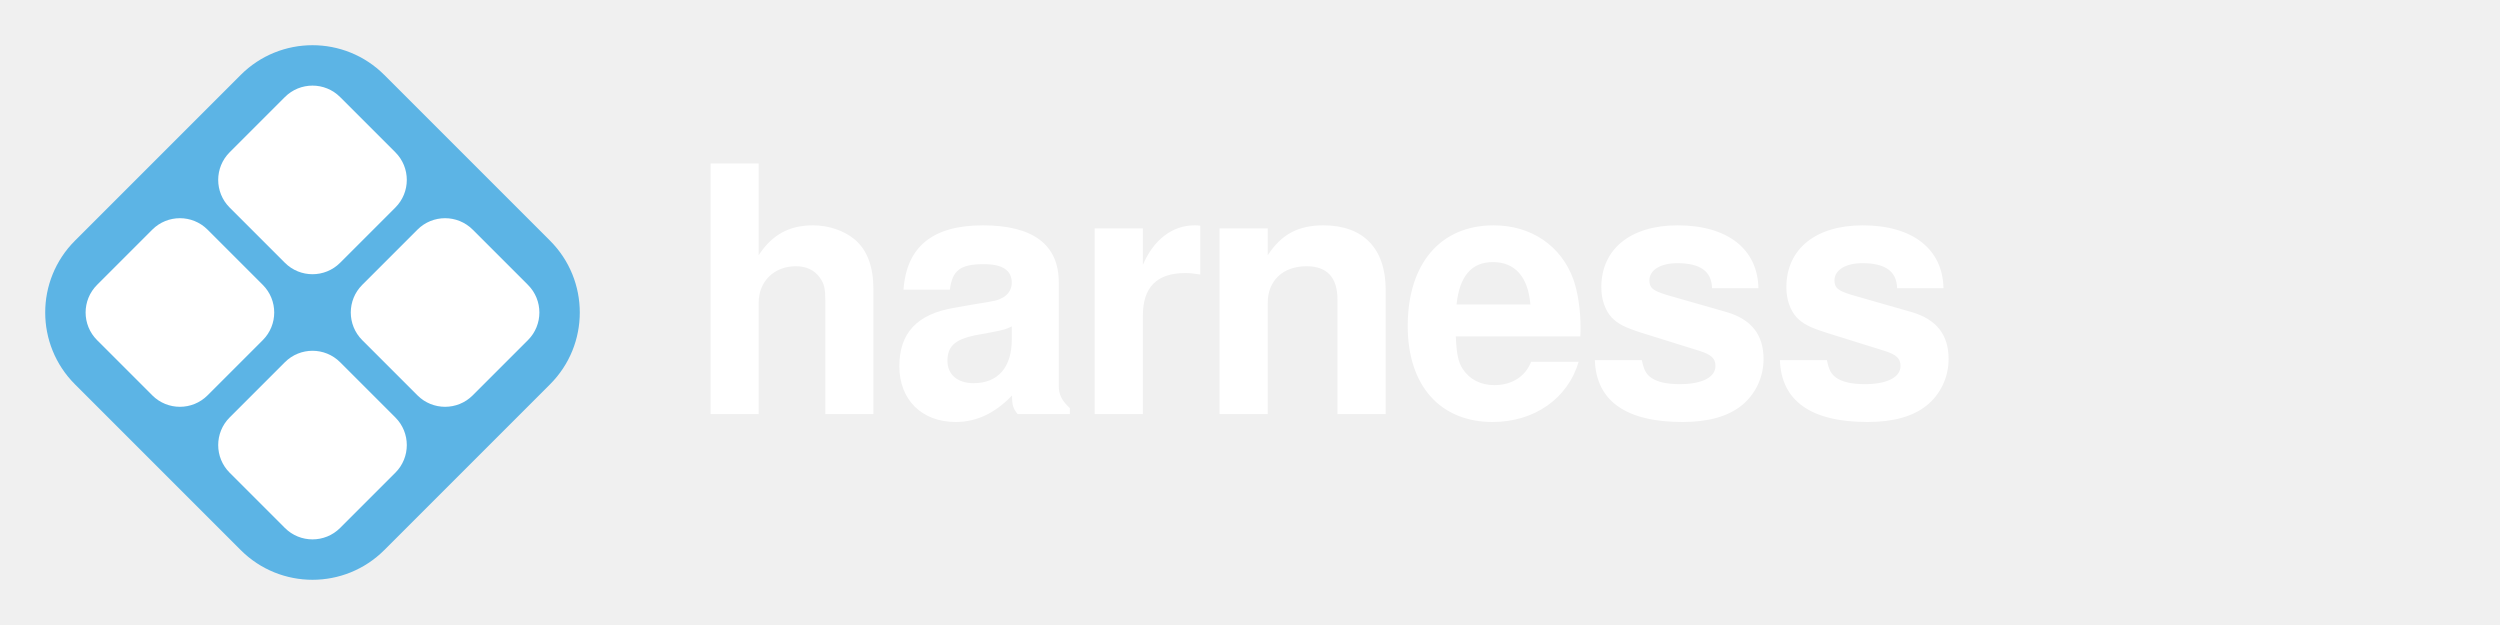
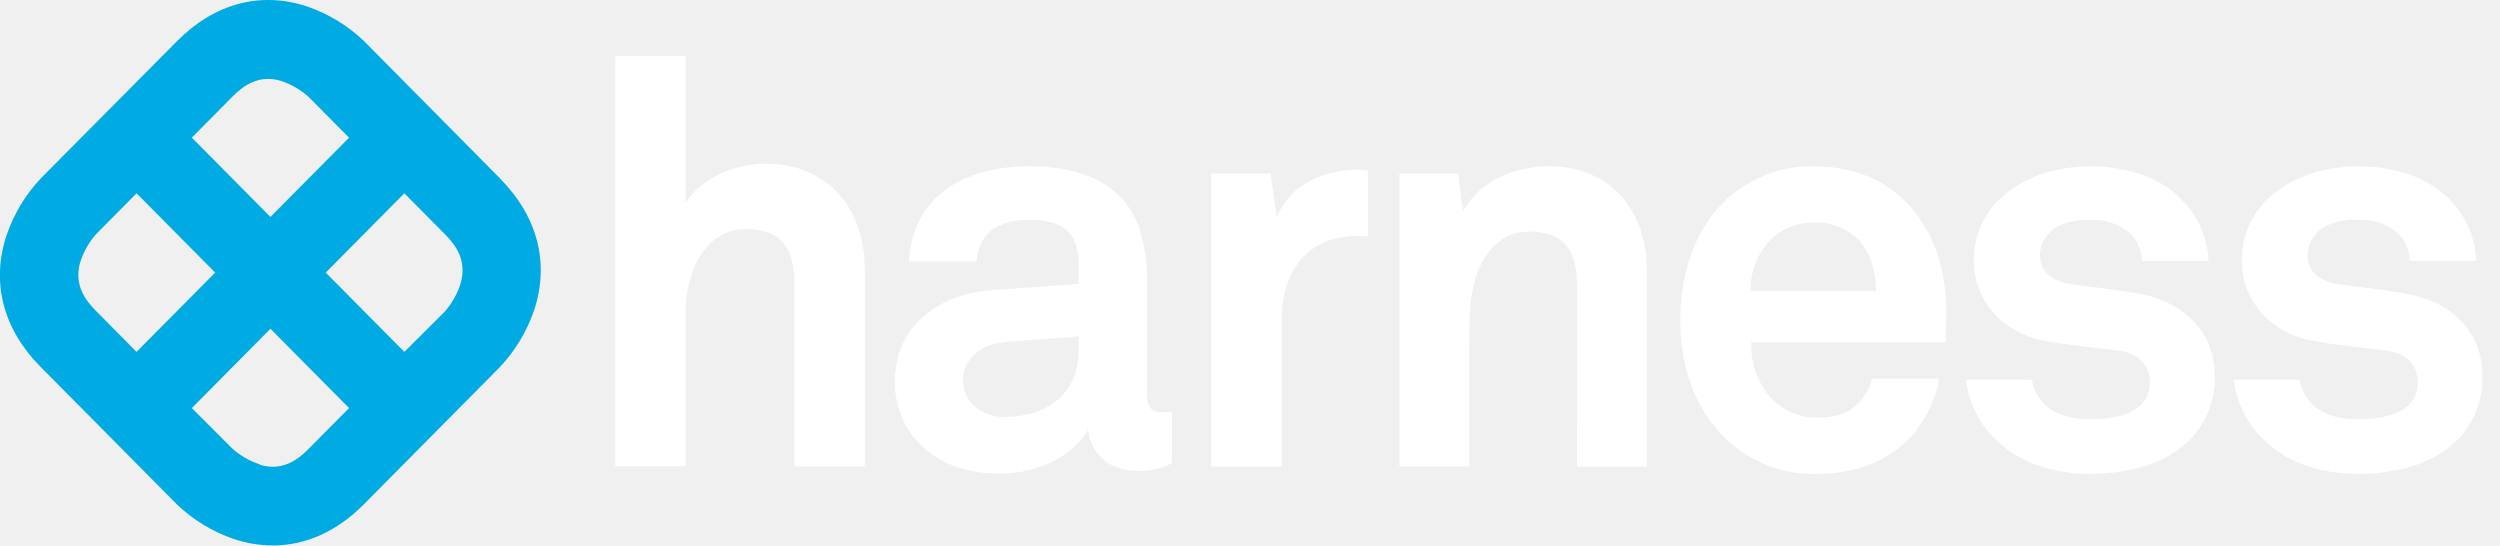
- <svg xmlns="http://www.w3.org/2000/svg" viewBox="0 0 320 80" fill="none">
-   <g transform="rotate(45 40 40)">
-     <rect x="12" y="12" width="56" height="56" rx="13" fill="#5CB4E5" />
-     <rect x="18" y="18" width="20" height="20" rx="5" fill="#ffffff" />
-     <rect x="42" y="18" width="20" height="20" rx="5" fill="#ffffff" />
-     <rect x="18" y="42" width="20" height="20" rx="5" fill="#ffffff" />
-     <rect x="42" y="42" width="20" height="20" rx="5" fill="#ffffff" />
+ <svg xmlns="http://www.w3.org/2000/svg" width="110" height="24" viewBox="0 0 110 24" fill="none">
+   <g clip-path="url(#clip0_1_574)">
+     <path d="M22.008 7.857L16.013 1.804C15.303 1.127 14.457 0.611 13.533 0.292C11.485 -0.396 9.446 0.141 7.795 1.804L1.786 7.857C1.115 8.573 0.603 9.426 0.287 10.358C-0.397 12.424 0.135 14.48 1.786 16.143L7.788 22.197C8.497 22.874 9.342 23.389 10.265 23.708C10.825 23.899 11.412 23.997 12.002 24C13.442 24 14.821 23.387 16.003 22.197L22.003 16.143C22.675 15.427 23.187 14.574 23.504 13.642C24.186 11.576 23.654 9.522 22.003 7.857H22.008ZM12.358 3.56C12.811 3.707 13.229 3.948 13.584 4.268L15.358 6.059L11.899 9.545L8.441 6.056L10.224 4.255C10.702 3.775 11.377 3.266 12.363 3.558L12.358 3.56ZM3.532 11.531C3.678 11.073 3.918 10.652 4.236 10.294L6.01 8.506L9.468 11.994L6.007 15.482L4.224 13.681C3.746 13.201 3.243 12.521 3.53 11.526L3.532 11.531ZM11.436 20.433C10.982 20.287 10.563 20.046 10.209 19.725L8.441 17.956L11.899 14.465L15.358 17.954L13.575 19.755C13.096 20.235 12.424 20.744 11.436 20.452V20.433ZM20.266 12.479C20.12 12.936 19.881 13.357 19.565 13.716L17.791 15.482L14.332 11.994L17.791 8.506L19.575 10.304C20.053 10.784 20.556 11.464 20.269 12.459" fill="#00ABE4" />
+     <path d="M34.952 20.524H38.05V11.853C38.05 9.178 36.438 7.204 33.689 7.204C32.349 7.204 30.914 7.803 30.169 8.904V2.472H27.073V20.517H30.169V13.676C30.169 12.078 30.963 10.079 32.82 10.079C34.456 10.079 34.952 11.002 34.952 12.504V20.524ZM47.462 15.396C47.462 17.303 46.11 18.345 44.195 18.345C43.236 18.345 42.374 17.726 42.374 16.734C42.374 15.693 43.285 15.123 44.219 15.049L47.462 14.802V15.396ZM50.042 20.724C50.571 20.742 51.096 20.623 51.566 20.378V18.097C51.437 18.128 51.305 18.144 51.173 18.147C50.658 18.147 50.462 17.924 50.462 17.328V12.546C50.501 11.662 50.375 10.78 50.092 9.943C49.356 8.008 47.486 7.316 45.301 7.316C42.448 7.316 40.162 8.605 39.99 11.504H42.966C43.039 10.314 43.873 9.671 45.301 9.671C47.045 9.671 47.462 10.487 47.462 11.702V12.496L43.699 12.761C41.266 12.934 39.375 14.347 39.375 16.801C39.375 18.909 40.947 20.841 43.996 20.841C45.813 20.841 47.288 19.95 47.879 18.909C47.977 19.876 48.713 20.717 50.04 20.717L50.042 20.724ZM59.695 10.381C59.859 10.382 60.023 10.393 60.185 10.413V7.494C60.053 7.494 59.92 7.464 59.79 7.464C58.289 7.464 56.766 8.083 56.177 9.569L55.905 7.637H53.297V20.527H56.395V14.032C56.395 11.949 57.526 10.388 59.687 10.388L59.695 10.381ZM69.389 20.532H72.462V11.925C72.462 9.248 70.863 7.316 68.135 7.316C66.663 7.316 65.138 7.934 64.375 9.295L64.154 7.635H61.581V20.524H64.652V15.272C64.652 14.181 64.628 12.842 65.072 11.826C65.489 10.883 66.202 10.19 67.279 10.19C68.901 10.19 69.391 11.108 69.391 12.62L69.389 20.532ZM82.549 12.798H77.025C77.011 12.071 77.246 11.362 77.689 10.789C77.945 10.467 78.271 10.21 78.643 10.039C79.014 9.867 79.42 9.785 79.829 9.799C80.185 9.78 80.542 9.836 80.876 9.964C81.21 10.092 81.514 10.289 81.769 10.542C82.259 11.088 82.532 11.831 82.556 12.798H82.549ZM85.627 14.186C85.676 12.575 85.456 11.113 84.521 9.698C83.466 8.087 81.744 7.321 79.86 7.321C79.105 7.298 78.354 7.432 77.652 7.713C76.95 7.994 76.313 8.417 75.779 8.956C74.552 10.22 73.936 12.053 73.936 14.112C73.936 16.219 74.623 18.028 75.899 19.267C76.432 19.789 77.064 20.199 77.756 20.471C78.449 20.743 79.188 20.873 79.931 20.853C81.553 20.853 83.15 20.334 84.231 19.045C84.722 18.448 85.24 17.434 85.313 16.665H82.37C82.266 17.078 82.053 17.455 81.754 17.756C81.312 18.201 80.773 18.374 79.887 18.374C79.177 18.372 78.497 18.087 77.994 17.583C77.675 17.247 77.428 16.85 77.268 16.416C77.107 15.981 77.036 15.518 77.059 15.054H85.603C85.603 14.78 85.627 14.186 85.627 14.186ZM89.753 11.237C89.76 10.936 89.858 10.645 90.033 10.401C90.209 10.158 90.453 9.974 90.734 9.874C91.158 9.714 91.61 9.646 92.061 9.676C92.672 9.659 93.267 9.87 93.732 10.27C94.053 10.592 94.238 11.027 94.247 11.484H97.173C97.136 10.489 96.733 9.544 96.042 8.832C95.11 7.813 93.562 7.318 92.039 7.318C90.44 7.318 89.096 7.788 88.156 8.607C87.737 8.96 87.402 9.404 87.176 9.907C86.951 10.409 86.84 10.956 86.854 11.507C86.854 13.142 88.034 14.579 89.778 14.953C90.908 15.2 92.186 15.274 93.317 15.447C94.102 15.571 94.595 16.066 94.595 16.811C94.595 18.223 93.023 18.446 91.99 18.446C91.105 18.446 90.54 18.273 90.047 17.877C89.708 17.57 89.48 17.157 89.4 16.704H86.505C86.624 17.721 87.095 18.663 87.835 19.364C88.892 20.381 90.342 20.848 91.966 20.848C93.71 20.848 95.306 20.403 96.339 19.364C96.706 18.994 96.994 18.552 97.185 18.066C97.376 17.58 97.466 17.059 97.45 16.536C97.45 14.502 95.979 13.213 93.96 12.892C92.706 12.694 92.388 12.669 91.232 12.521C90.545 12.422 89.76 12.147 89.76 11.232L89.753 11.237ZM106.038 11.479H108.955C108.918 10.484 108.515 9.539 107.824 8.827C106.889 7.813 105.341 7.318 103.828 7.318C102.231 7.318 100.884 7.788 99.945 8.607C99.525 8.96 99.191 9.404 98.965 9.907C98.74 10.409 98.629 10.956 98.642 11.507C98.642 13.142 99.822 14.579 101.566 14.953C102.697 15.2 103.975 15.274 105.106 15.447C105.891 15.571 106.384 16.066 106.384 16.811C106.384 18.223 104.809 18.446 103.779 18.446C102.893 18.446 102.329 18.273 101.836 17.877C101.497 17.57 101.269 17.157 101.189 16.704H98.284C98.403 17.722 98.875 18.664 99.616 19.364C100.671 20.381 102.121 20.848 103.745 20.848C105.489 20.848 107.086 20.403 108.118 19.364C108.484 18.994 108.771 18.552 108.961 18.065C109.152 17.579 109.241 17.059 109.224 16.536C109.224 14.502 107.753 13.213 105.734 12.892C104.481 12.694 104.162 12.669 103.006 12.521C102.319 12.422 101.535 12.147 101.535 11.232C101.542 10.931 101.64 10.64 101.815 10.396C101.99 10.153 102.234 9.969 102.516 9.869C102.939 9.709 103.391 9.641 103.843 9.671C104.453 9.654 105.048 9.865 105.513 10.265C105.835 10.587 106.021 11.022 106.031 11.479" fill="white" />
  </g>
-   <text x="88" y="53" font-family="Segoe UI, Helvetica, Arial, sans-serif" font-size="44" font-weight="600" letter-spacing="-1" fill="#ffffff">harness</text>
+   <defs>
+     <clipPath id="clip0_1_574">
+       <rect width="109.224" height="24" fill="white" />
+     </clipPath>
+   </defs>
</svg>
